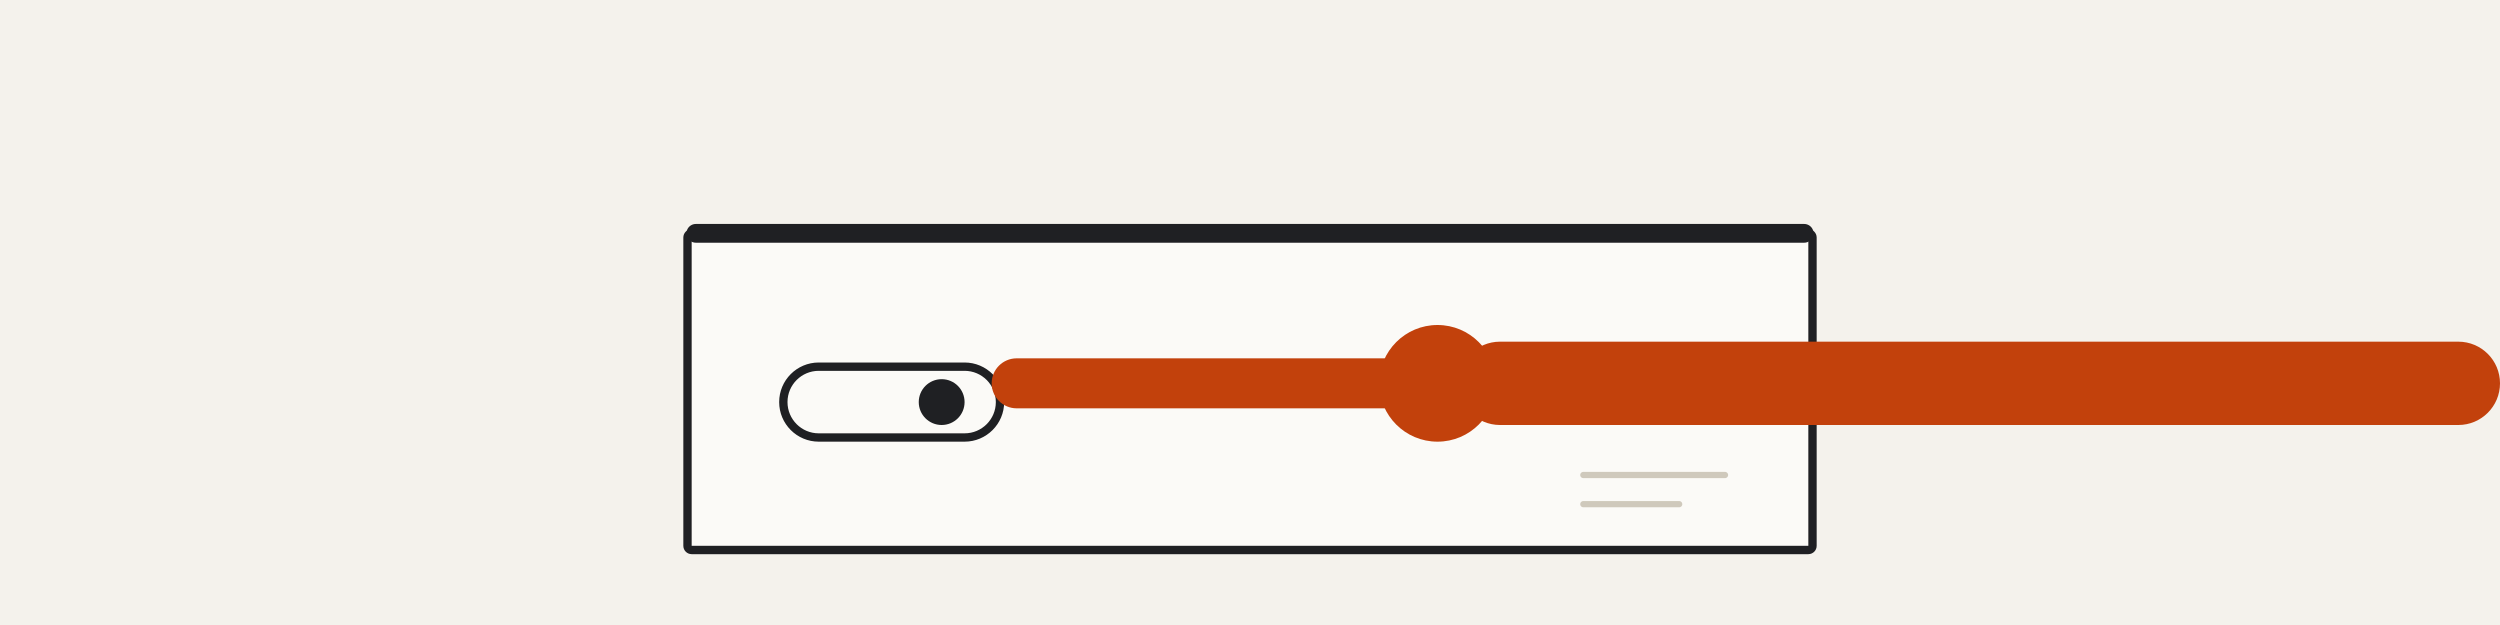
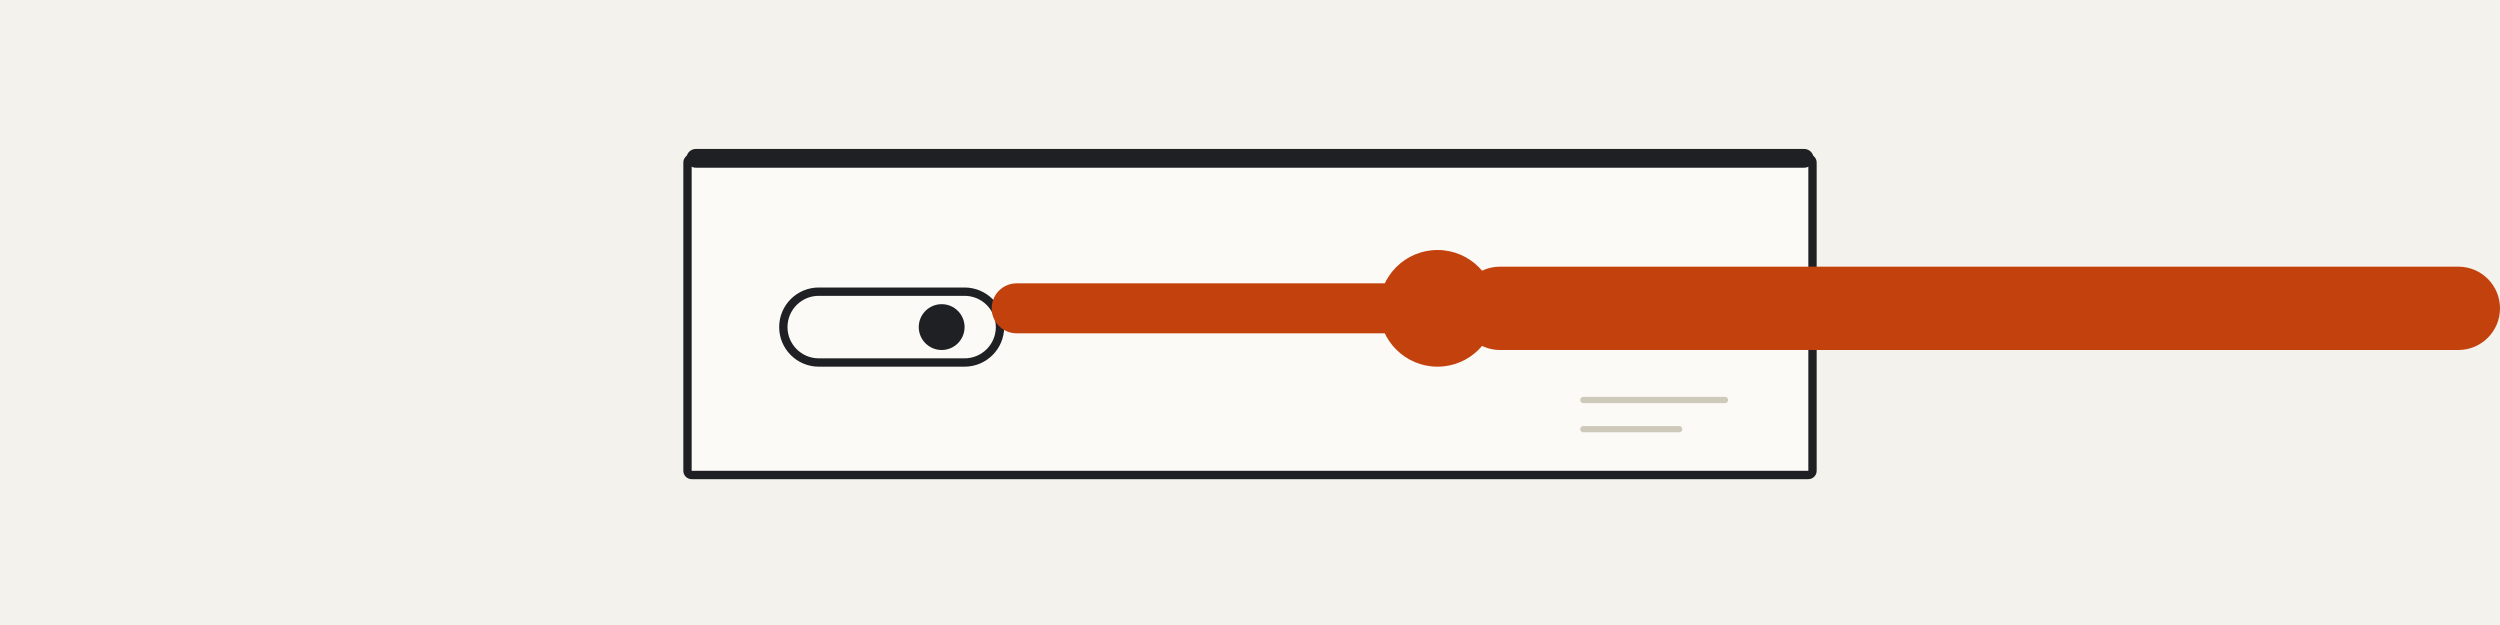
<svg xmlns="http://www.w3.org/2000/svg" viewBox="0 0 1200 300" width="1200" height="300" role="img" aria-labelledby="heroTitle heroDesc">
  <rect width="1200" height="300" fill="#F4F2EC" />
-   <rect x="330" y="112" width="540" height="152" rx="2" fill="#FBFAF7" stroke="#1F2023" stroke-width="4" />
-   <line x1="334" y1="112" x2="866" y2="112" stroke="#1F2023" stroke-width="9" stroke-linecap="round" />
-   <rect x="376" y="176" width="104" height="34" rx="17" fill="#FBFAF7" stroke="#1F2023" stroke-width="4" />
-   <circle cx="452" cy="193" r="11" fill="#1F2023" />
+   <rect x="330" y="76" width="540" height="152" rx="2" fill="#FBFAF7" stroke="#1F2023" stroke-width="4" />
+   <line x1="334" y1="76" x2="866" y2="76" stroke="#1F2023" stroke-width="9" stroke-linecap="round" />
+   <rect x="376" y="140" width="104" height="34" rx="17" fill="#FBFAF7" stroke="#1F2023" stroke-width="4" />
+   <circle cx="452" cy="157" r="11" fill="#1F2023" />
  <g fill="#C2410C">
-     <rect x="700" y="164" width="500" height="40" rx="20" />
-     <circle cx="690" cy="184" r="28" />
-     <rect x="476" y="172" width="224" height="24" rx="12" />
+     <rect x="700" y="128" width="500" height="40" rx="20" />
+     <circle cx="690" cy="148" r="28" />
+     <rect x="476" y="136" width="224" height="24" rx="12" />
  </g>
  <g stroke="#CFC9BC" stroke-width="3" stroke-linecap="round">
-     <line x1="760" y1="228" x2="828" y2="228" />
-     <line x1="760" y1="242" x2="806" y2="242" />
+     <line x1="760" y1="192" x2="828" y2="192" />
+     <line x1="760" y1="206" x2="806" y2="206" />
  </g>
</svg>
